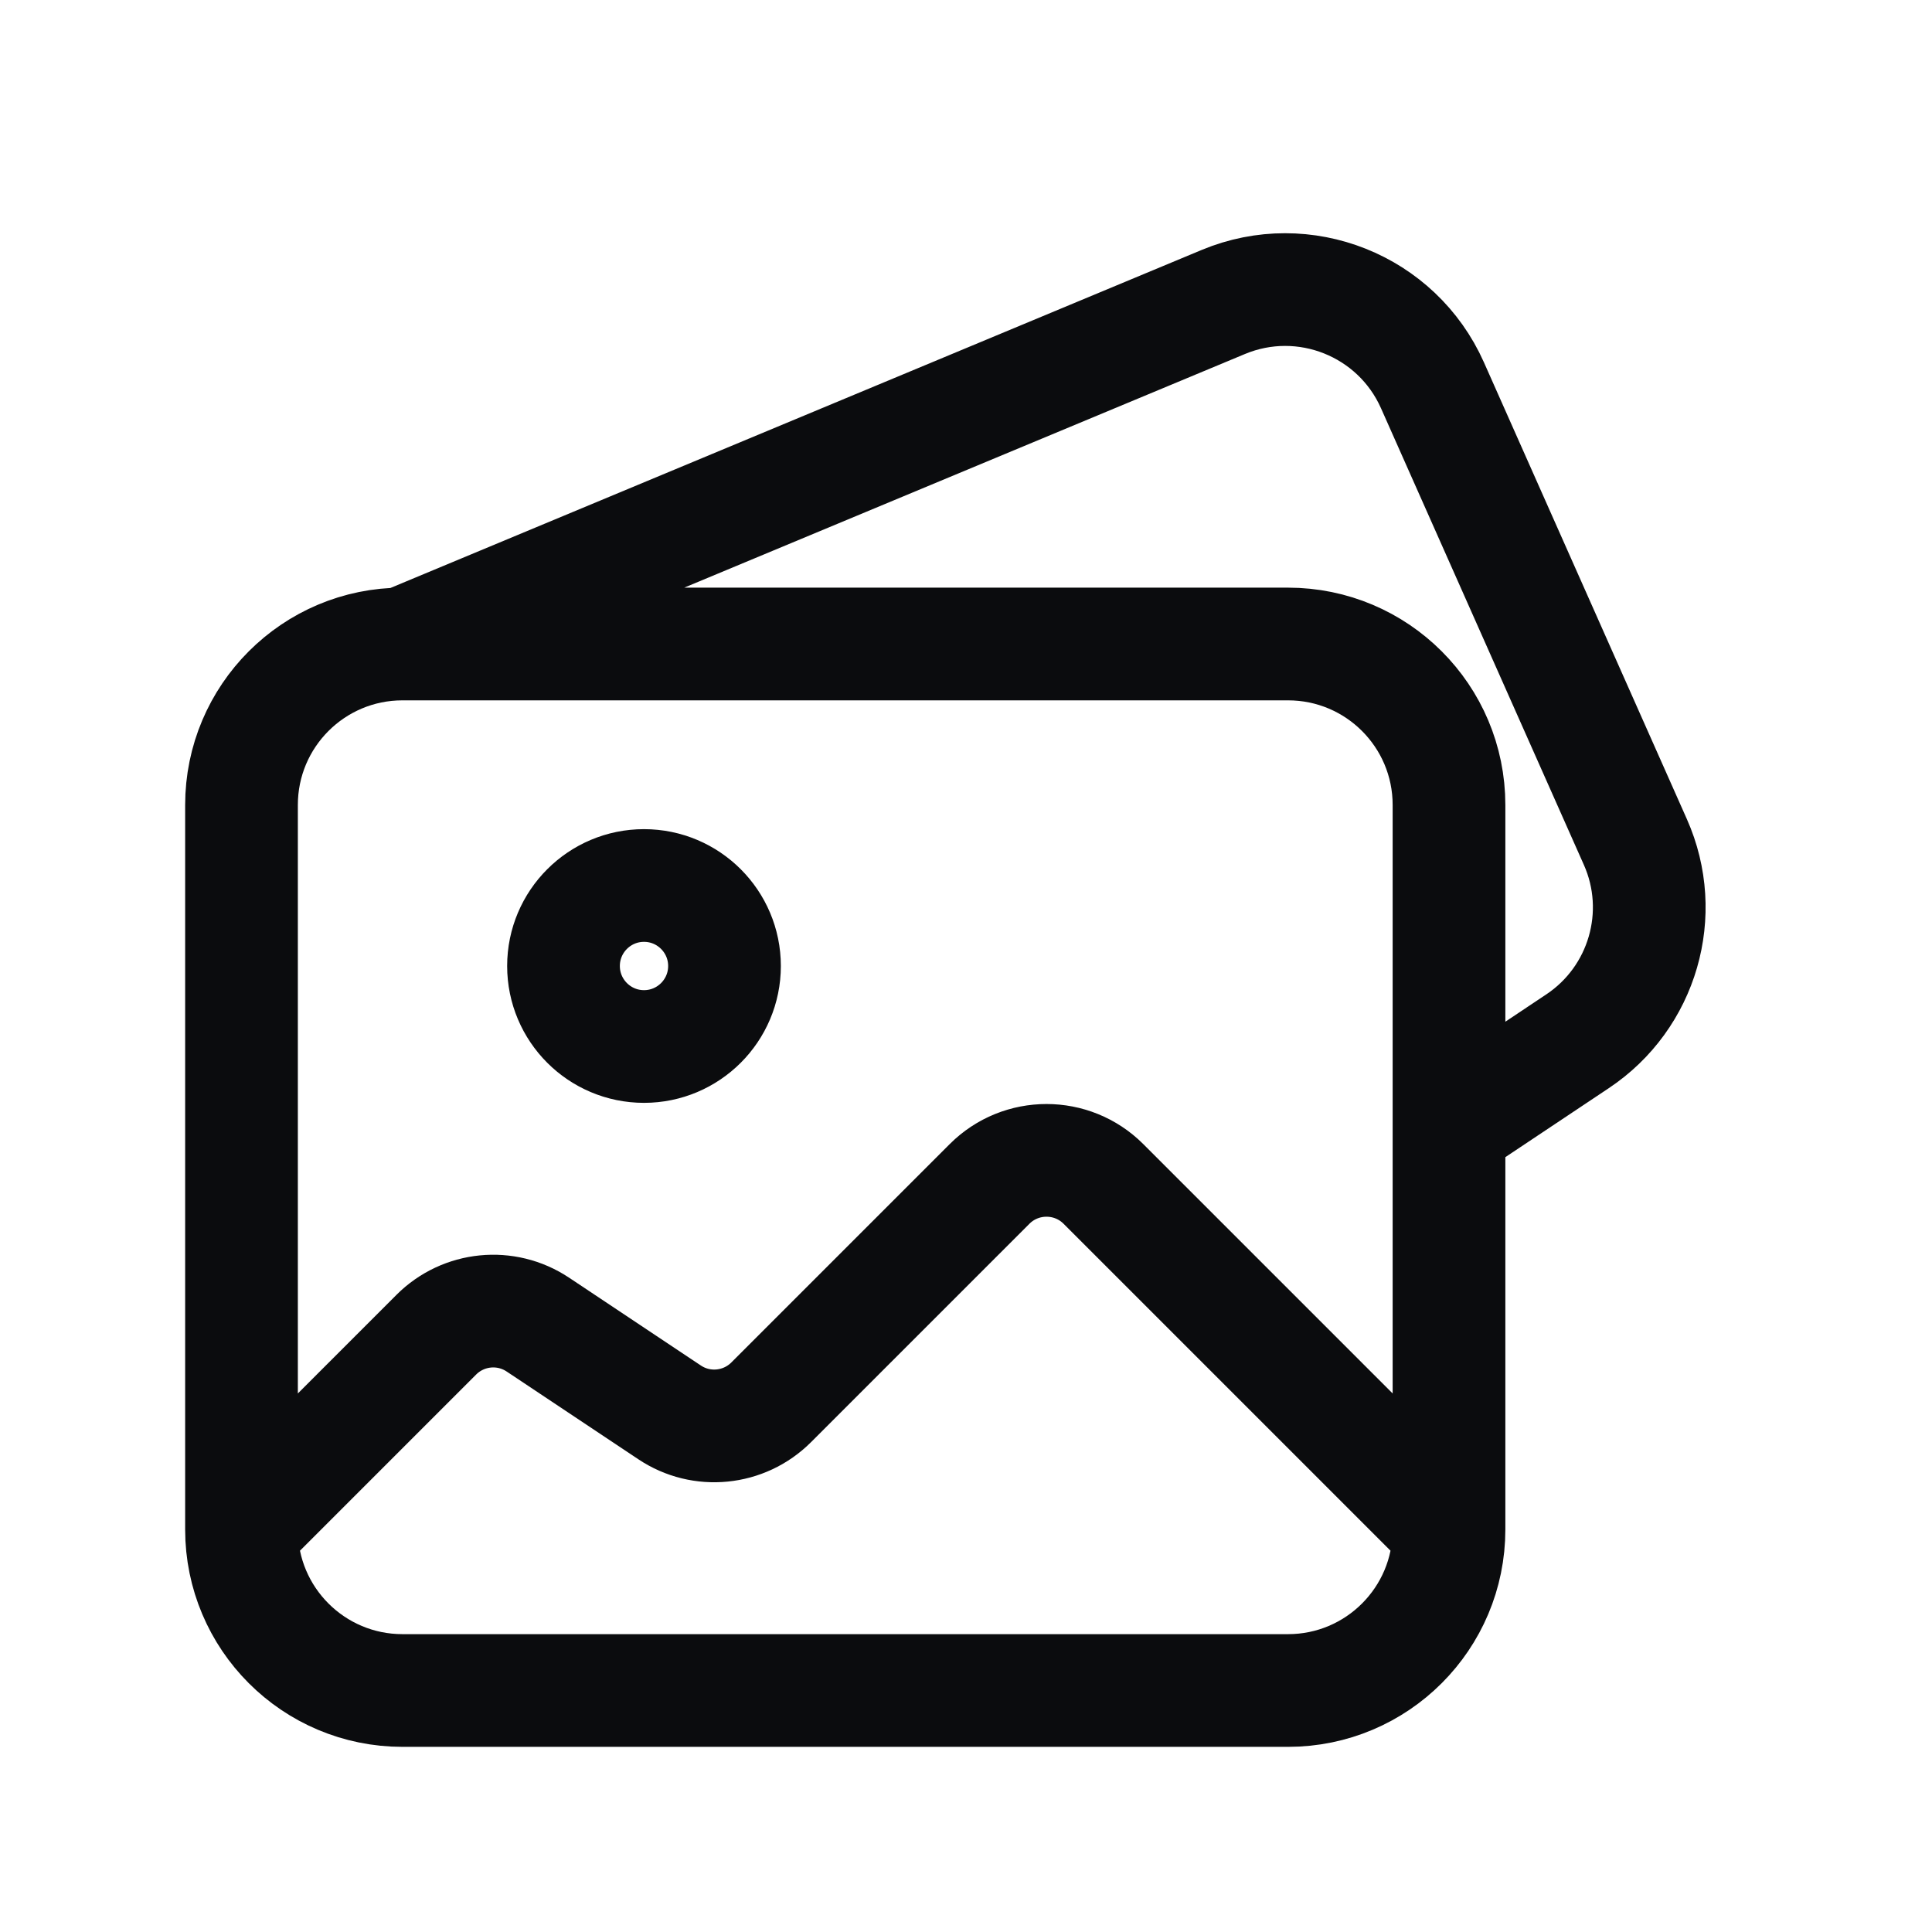
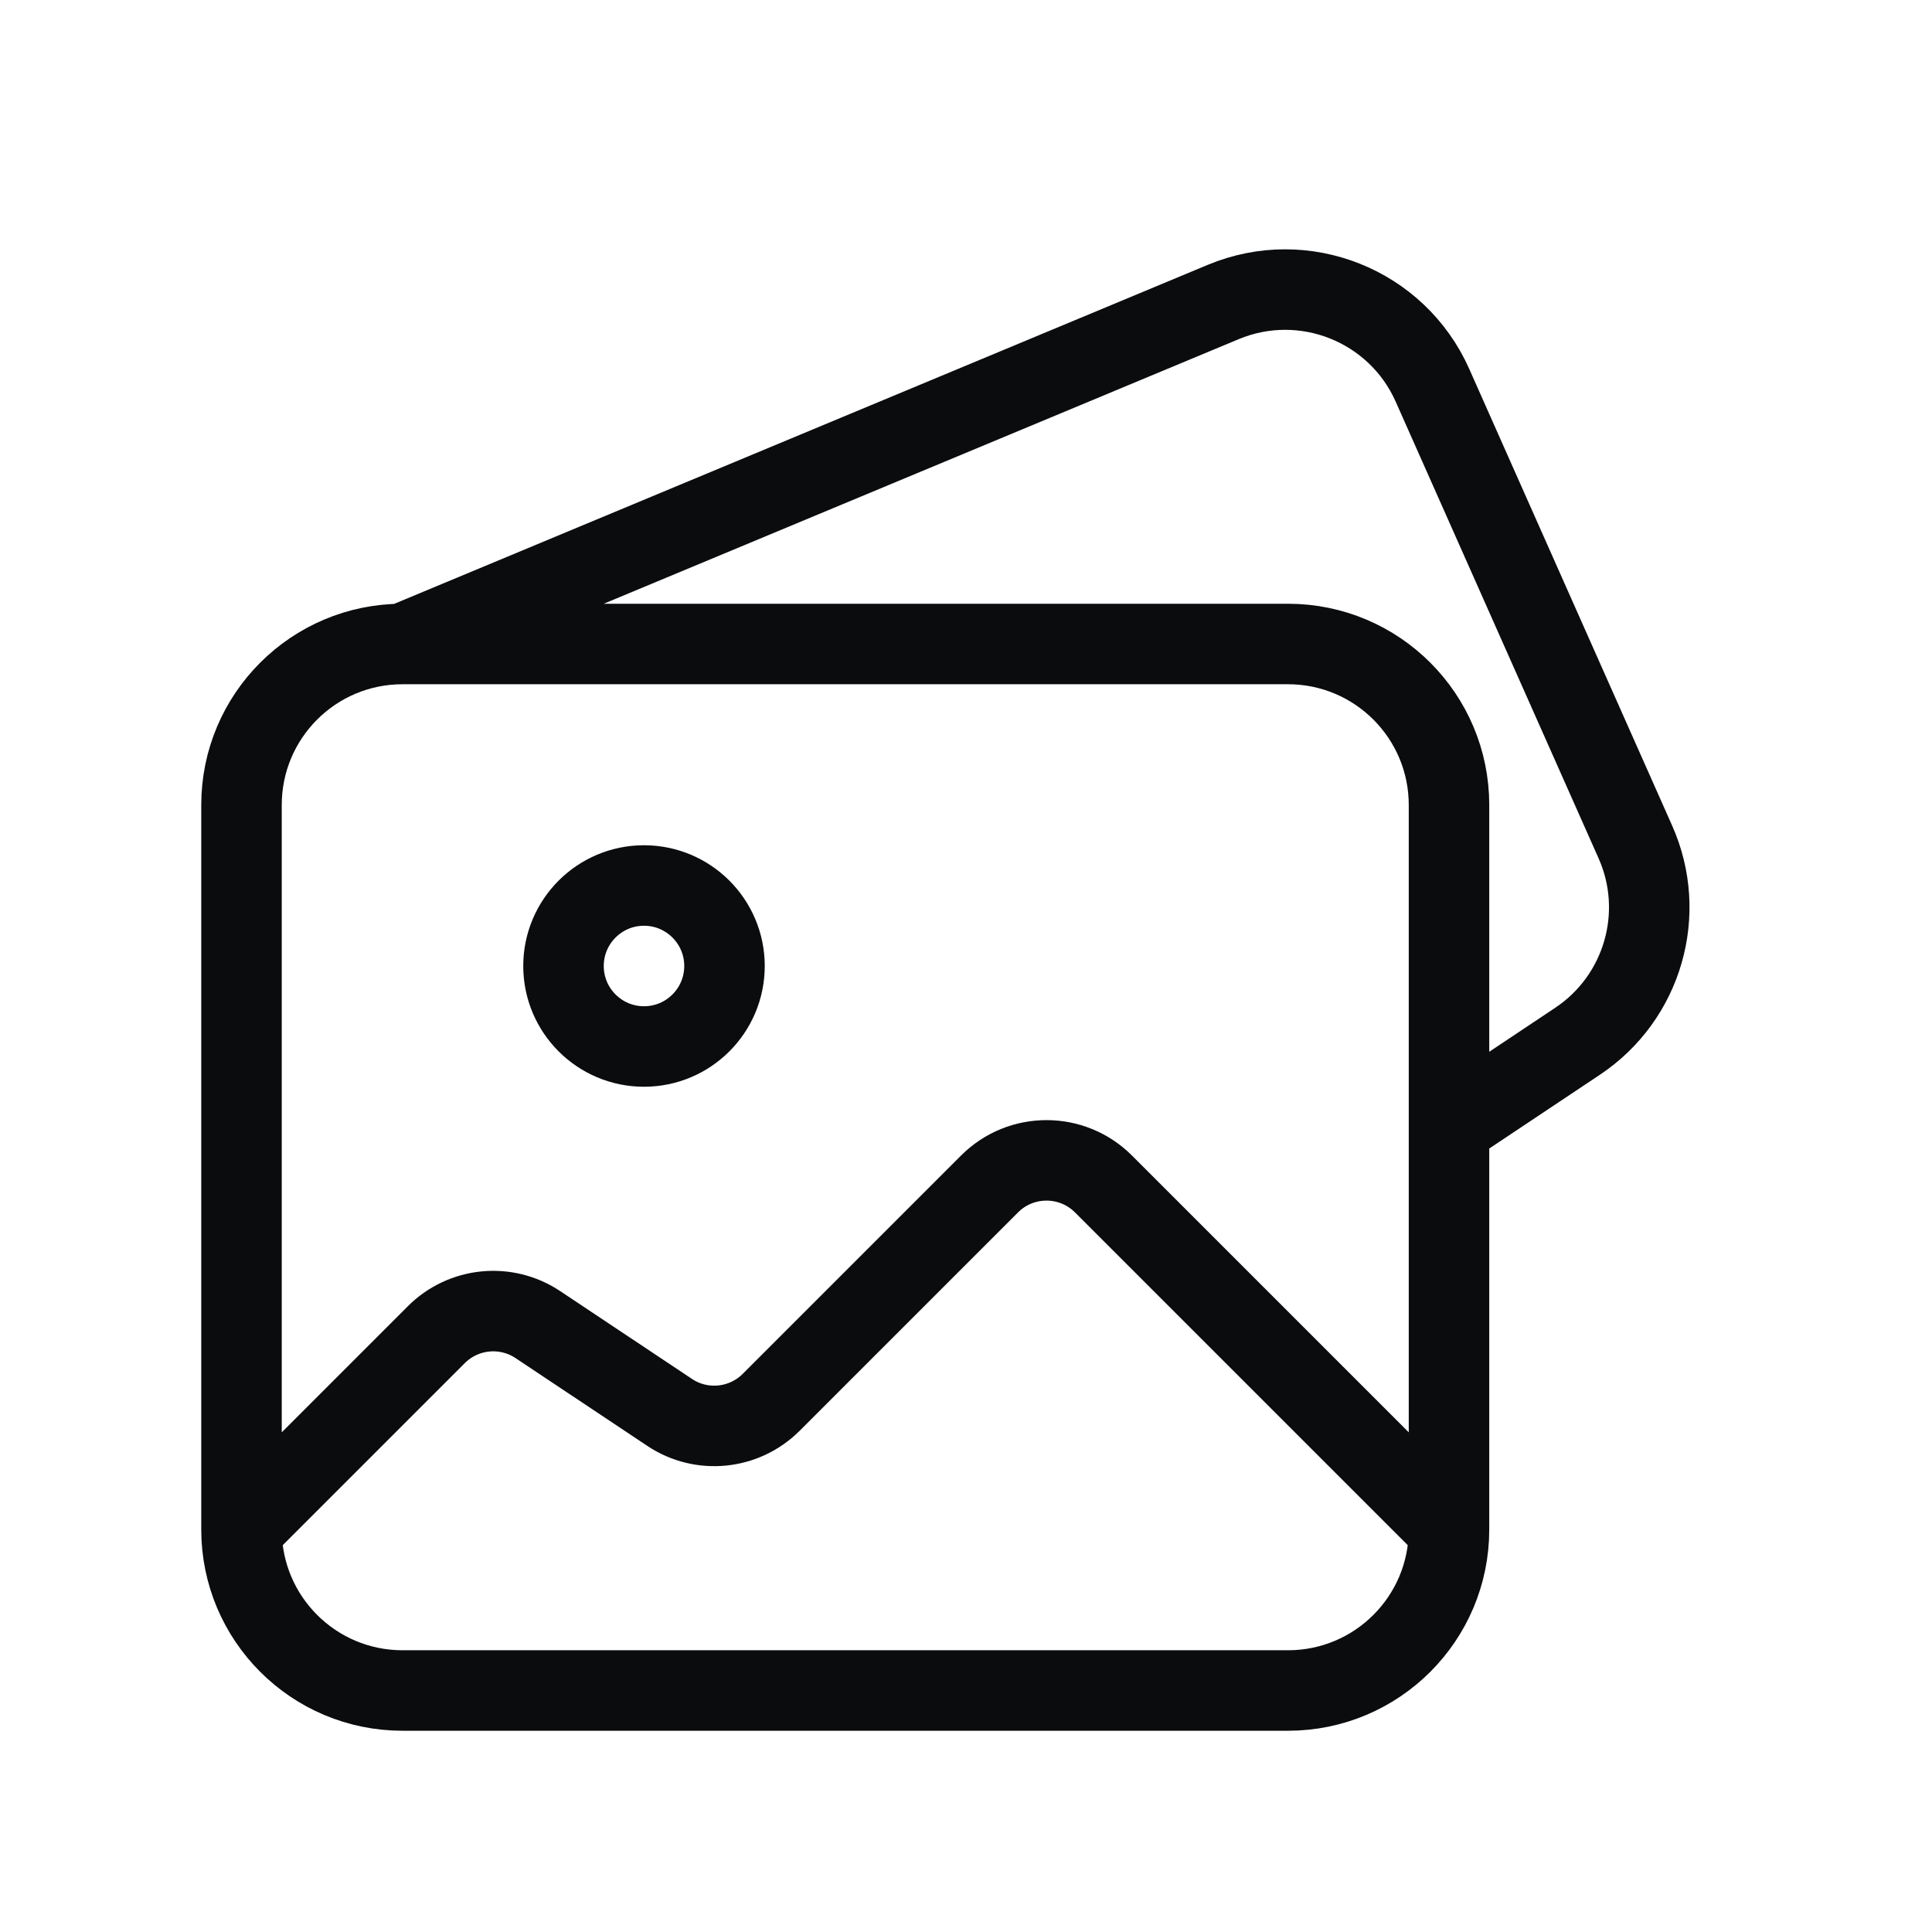
<svg xmlns="http://www.w3.org/2000/svg" width="24" height="24" viewBox="0 0 24 24" fill="none">
-   <path d="M5 8H16C17.105 8 18 8.895 18 10V14M5 8V8C3.895 8 3 8.895 3 10V19M5 8L15.197 3.751C16.199 3.334 17.352 3.793 17.794 4.785L20.315 10.459C20.711 11.349 20.407 12.395 19.597 12.935L18 14M18 14V19M3 19V19C3 20.105 3.895 21 5 21H16C17.105 21 18 20.105 18 19V19M3 19L5.42 16.58C5.757 16.243 6.285 16.19 6.682 16.455L8.318 17.545C8.714 17.81 9.243 17.757 9.58 17.42L12.293 14.707C12.683 14.317 13.317 14.317 13.707 14.707L18 19M9 12V12C9 12.552 8.552 13 8 13V13C7.448 13 7 12.552 7 12V12C7 11.448 7.448 11 8 11V11C8.552 11 9 11.448 9 12Z" stroke="#0B0C0E" stroke-width="1.4" stroke-linecap="round" />
+   <path d="M5 8H16C17.105 8 18 8.895 18 10V14M5 8V8C3.895 8 3 8.895 3 10V19M5 8L15.197 3.751C16.199 3.334 17.352 3.793 17.794 4.785L20.315 10.459C20.711 11.349 20.407 12.395 19.597 12.935L18 14M18 14V19M3 19V19C3 20.105 3.895 21 5 21H16C17.105 21 18 20.105 18 19V19M3 19L5.42 16.58C5.757 16.243 6.285 16.19 6.682 16.455L8.318 17.545C8.714 17.81 9.243 17.757 9.58 17.42L12.293 14.707C12.683 14.317 13.317 14.317 13.707 14.707L18 19M9 12V12C9 12.552 8.552 13 8 13V13C7.448 13 7 12.552 7 12V12C7 11.448 7.448 11 8 11V11C8.552 11 9 11.448 9 12Z" stroke="#0B0C0E" strokeWidth="1.4" strokeLinecap="round" />
</svg>
